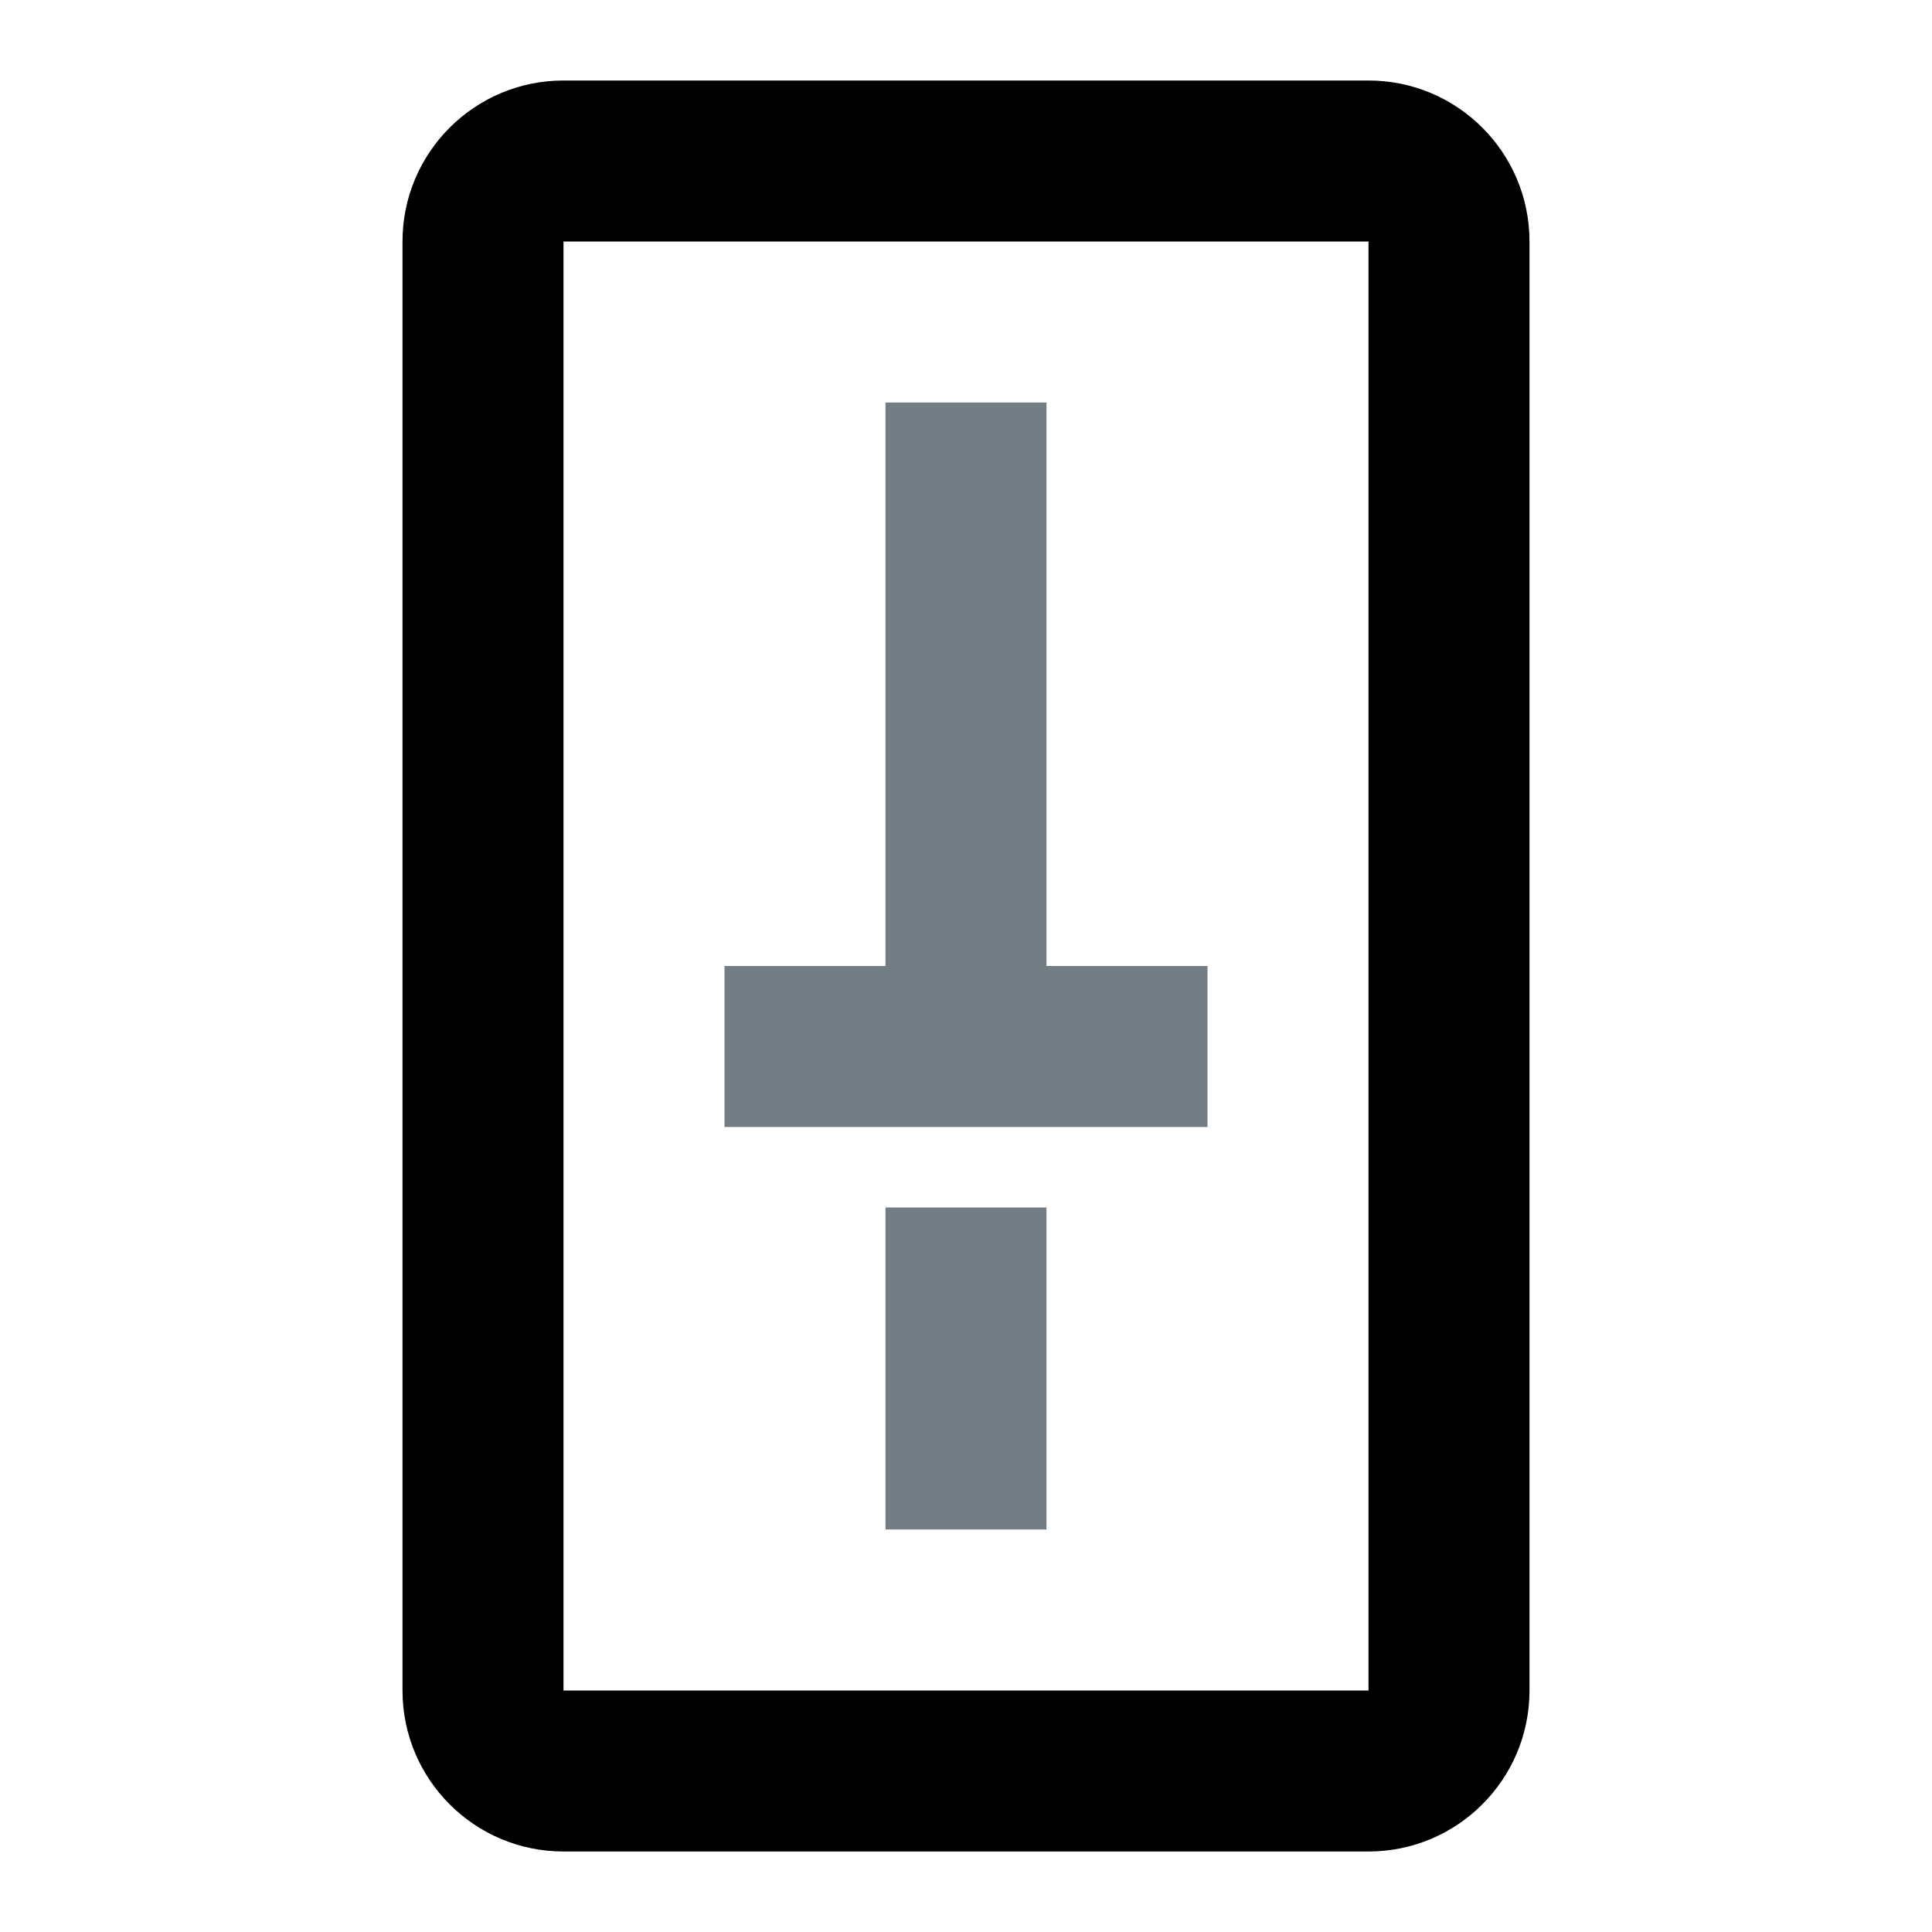
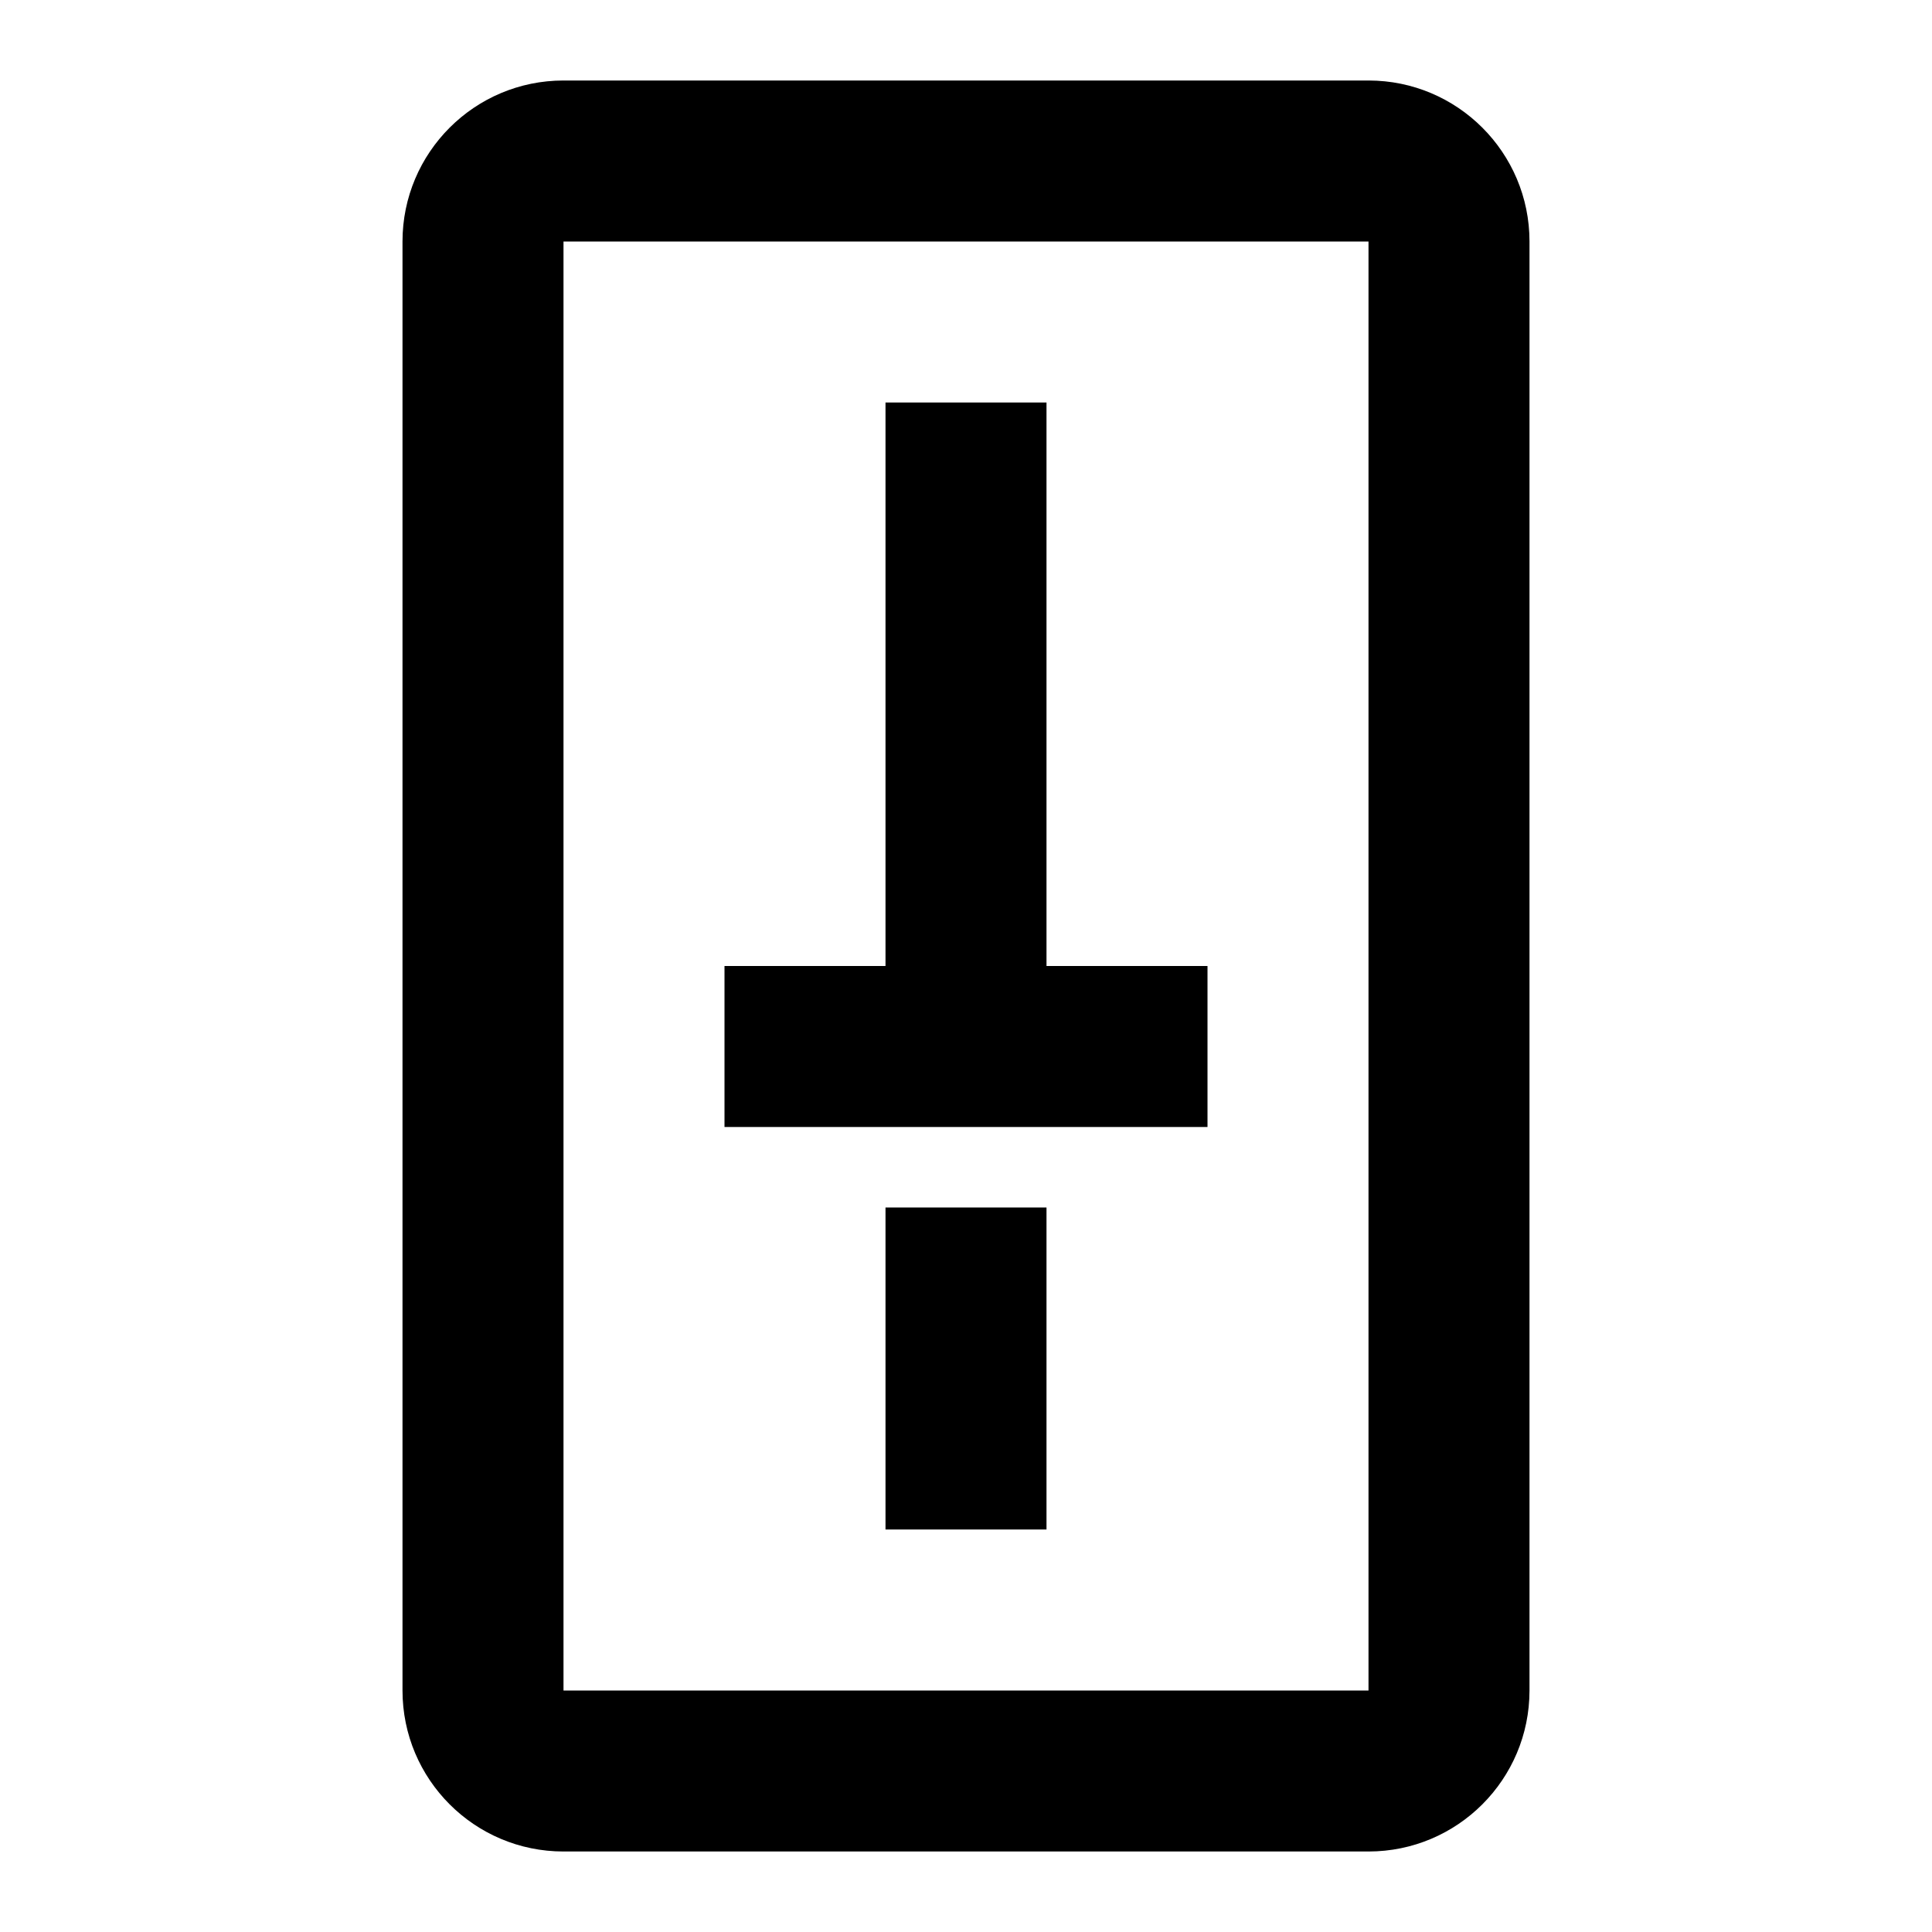
<svg xmlns="http://www.w3.org/2000/svg" width="24" height="24" viewBox="0 0 24 24">
-   <path d="M13,5H11v7H9v2h6V12H13Z" fill="#727e84" />
-   <path d="M11,15h2v4H11Z" fill="#727e84" />
+   <path d="M13,5H11v7H9v2h6V12H13Z" />
+   <path d="M11,15h2v4H11Z" />
  <path d="M5,3A2,2,0,0,1,7,1H17a2,2,0,0,1,2,2V21a2,2,0,0,1-2,2H7a2,2,0,0,1-2-2ZM7,3H17V21H7Z" fill-rule="evenodd" />
</svg>
